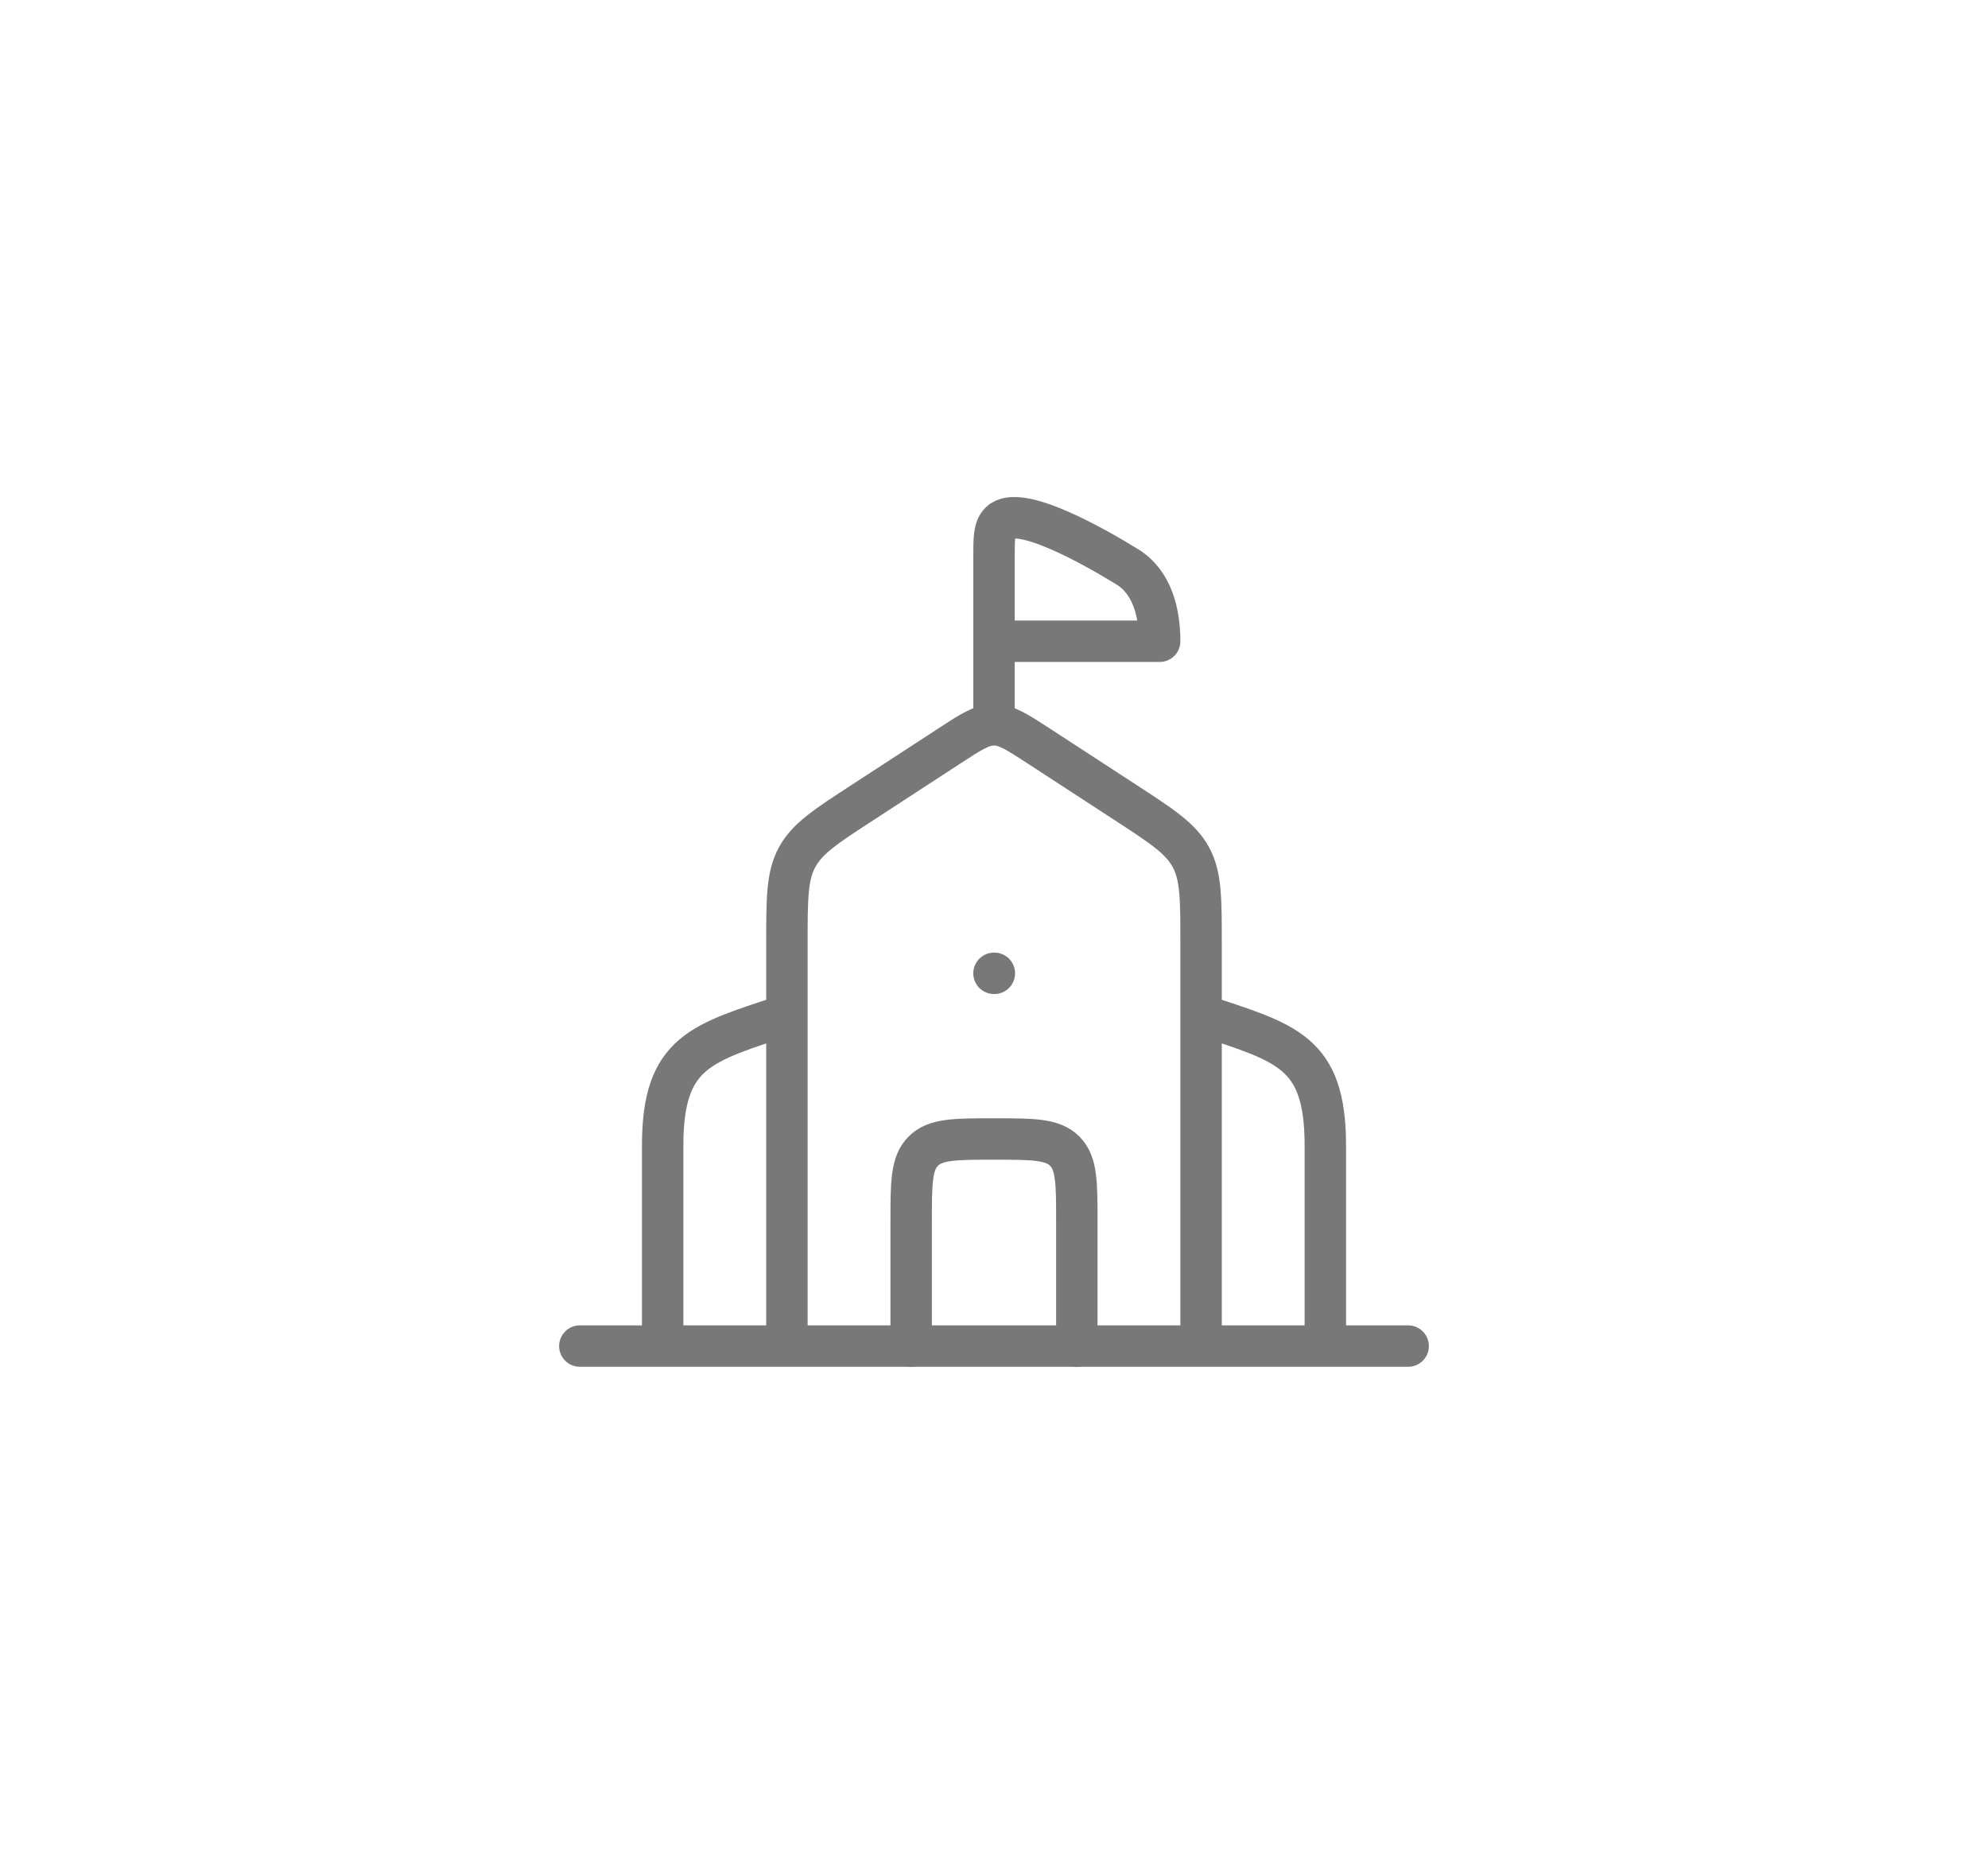
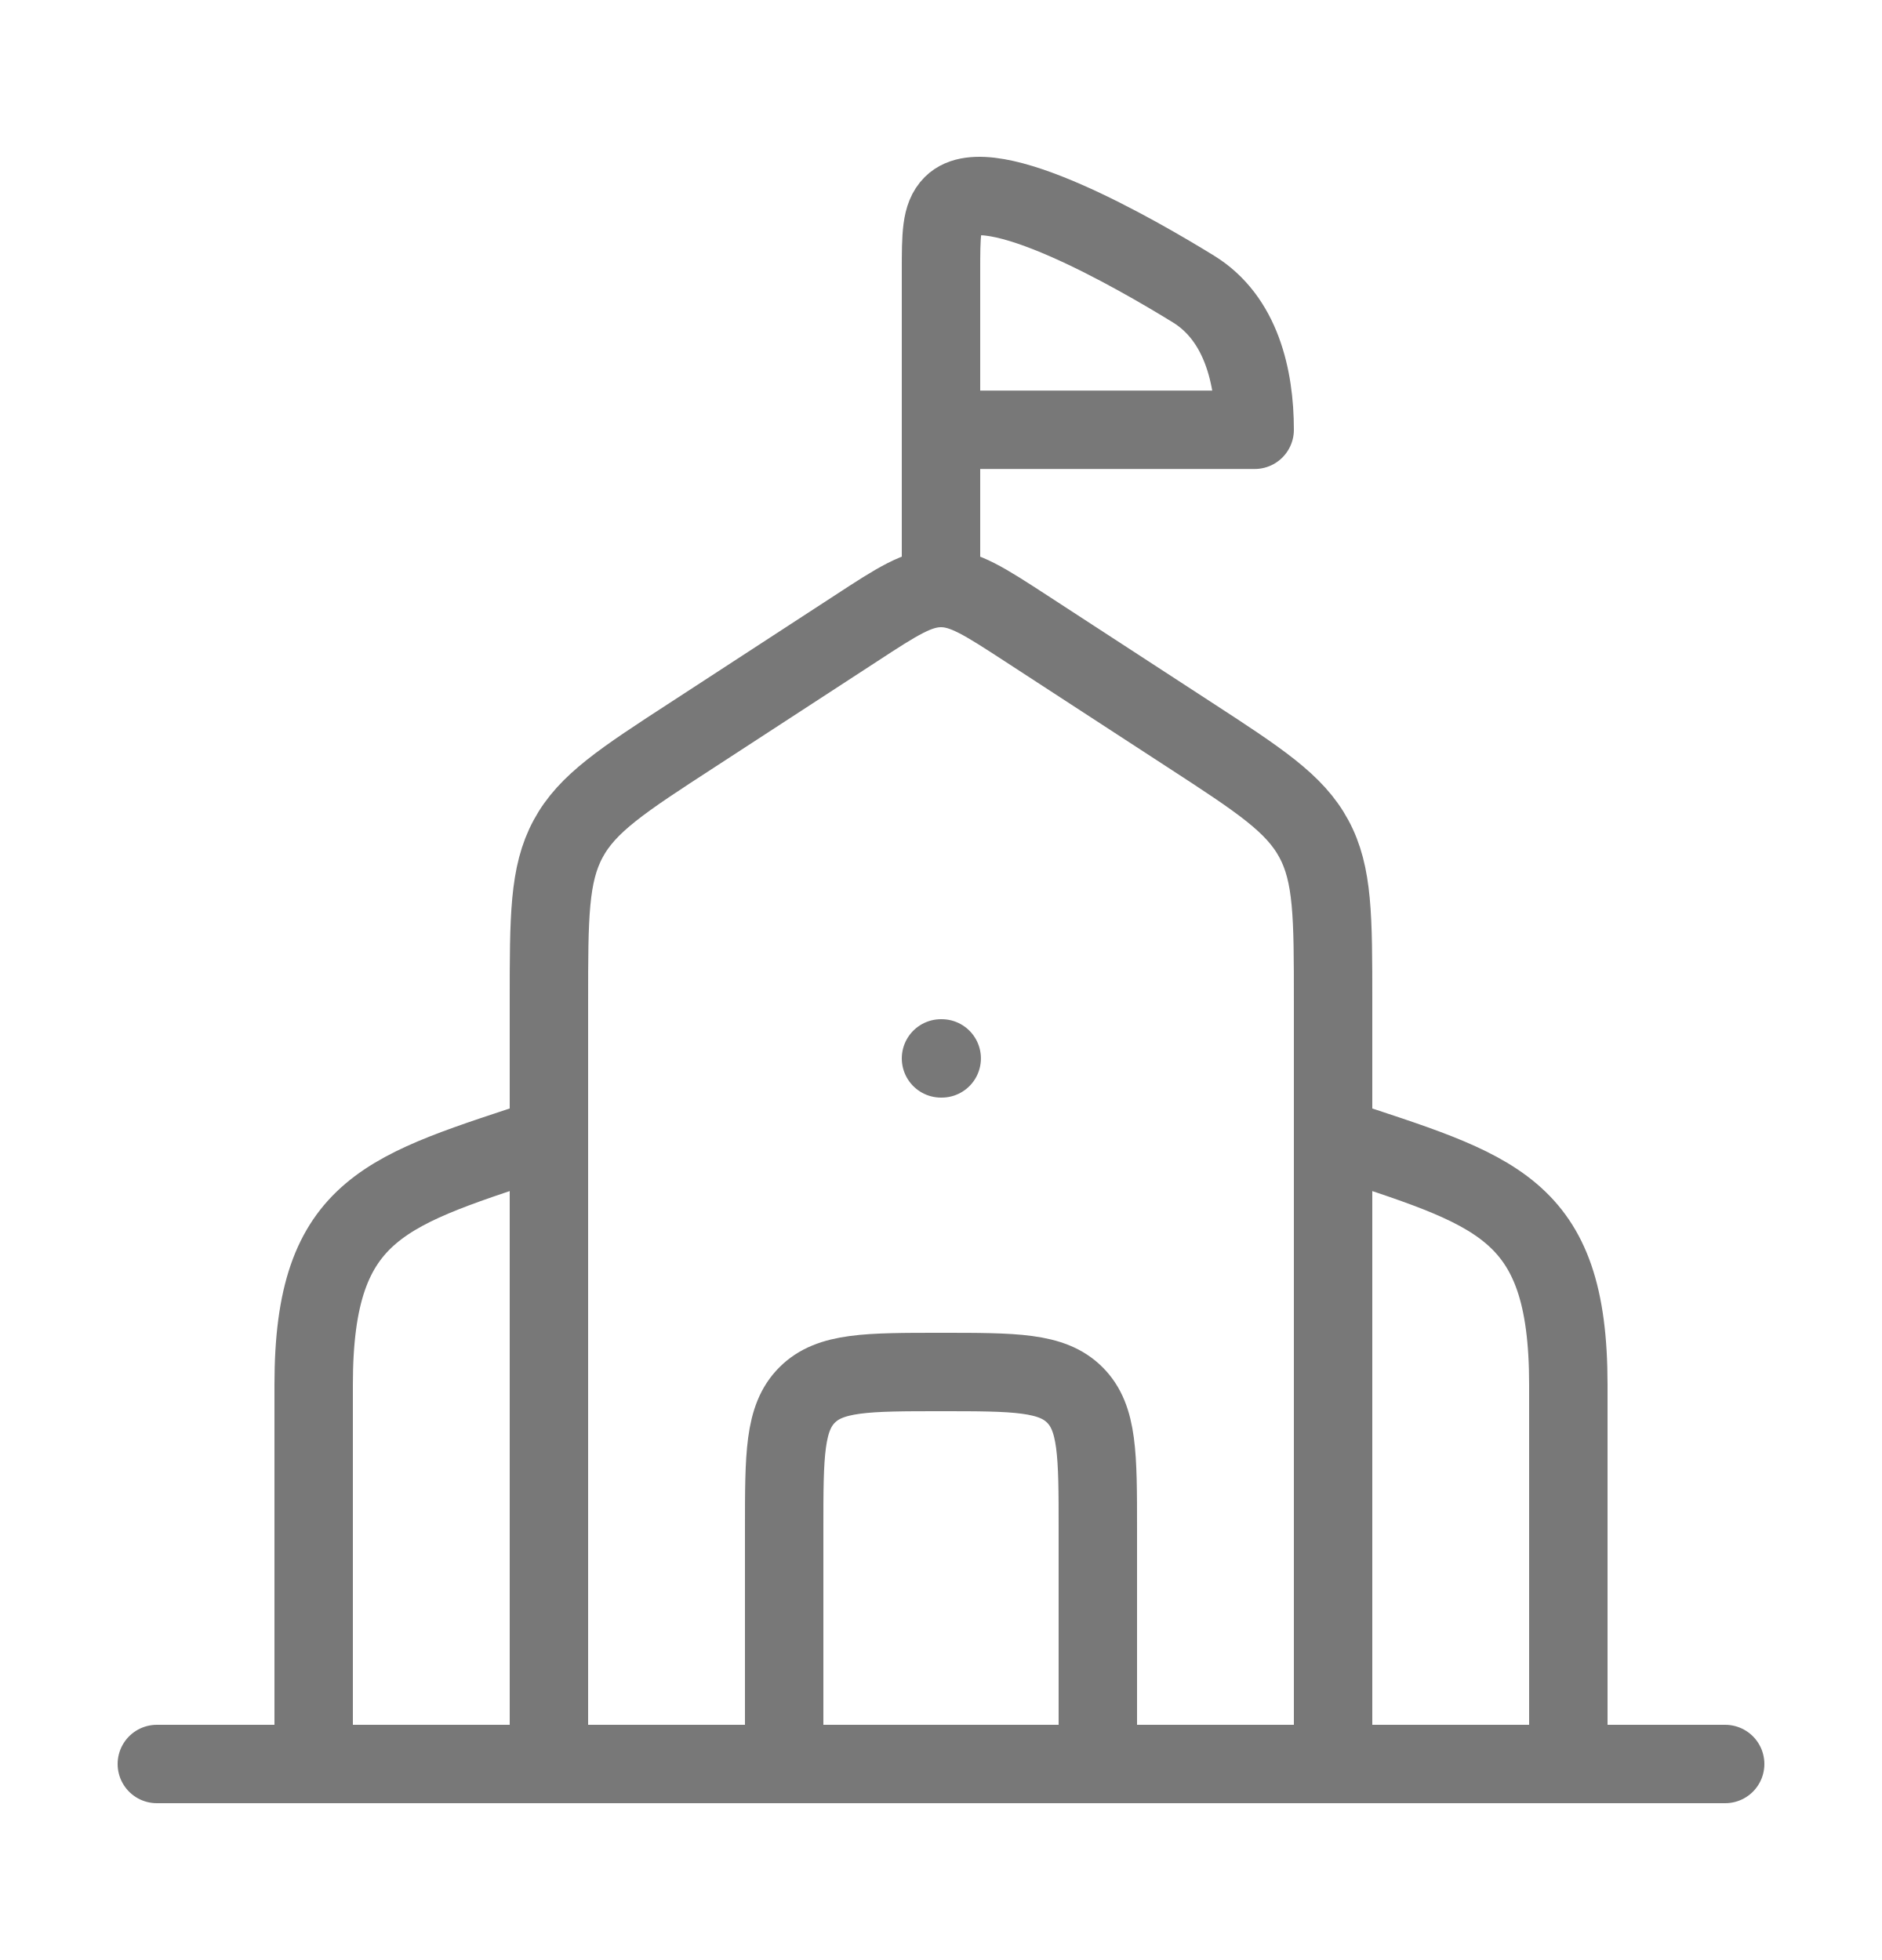
- <svg xmlns="http://www.w3.org/2000/svg" width="48" height="45" viewBox="0 0 48 45" fill="none">
-   <path d="M19 32.5V22.776C19 21.694 19 21.153 19.245 20.699C19.489 20.246 19.938 19.953 20.837 19.369L22.919 18.013C23.444 17.67 23.706 17.5 24 17.5M24 17.5C24.294 17.5 24.556 17.671 25.082 18.013L27.163 19.368C28.062 19.953 28.511 20.246 28.755 20.699C29 21.153 29 21.694 29 22.776V32.5M24 17.5V15.482M24 23.5H24.009M32 32.5V27.662C32 25.371 31.056 25.185 29 24.5M16 32.5V27.662C16 25.371 16.944 25.185 19 24.5M14 32.5H34M24 15.482V13.47C24 12.996 24 12.759 24.146 12.612C24.606 12.149 26.5 13.243 27.22 13.687C27.828 14.061 28 14.809 28 15.482H24Z" stroke="#787878" stroke-linecap="round" stroke-linejoin="round" />
-   <path d="M22 32.5V29.5C22 28.557 22 28.086 22.293 27.793C22.586 27.5 23.057 27.5 24 27.5C24.943 27.5 25.414 27.5 25.707 27.793C26 28.086 26 28.557 26 29.5V32.5" stroke="#787878" stroke-linecap="round" stroke-linejoin="round" />
+ <svg xmlns="http://www.w3.org/2000/svg" width="24" height="25" viewBox="0 0 24 25" fill="none">
+   <path d="M7 22.5V12.776C7 11.694 7 11.153 7.245 10.699C7.489 10.246 7.938 9.953 8.837 9.369L10.919 8.013C11.444 7.67 11.706 7.5 12 7.5M12 7.5C12.294 7.5 12.556 7.671 13.082 8.013L15.163 9.368C16.062 9.953 16.511 10.246 16.755 10.699C17 11.153 17 11.694 17 12.776V22.5M12 7.5V5.482M12 13.5H12.009M20 22.5V17.662C20 15.371 19.056 15.185 17 14.5M4 22.5V17.662C4 15.371 4.944 15.185 7 14.5M2 22.5H22M12 5.482V3.47C12 2.996 12 2.759 12.146 2.612C12.606 2.149 14.5 3.243 15.22 3.687C15.828 4.061 16 4.809 16 5.482H12Z" stroke="#787878" stroke-linecap="round" stroke-linejoin="round" />
+   <path d="M10 22.5V19.5C10 18.557 10 18.086 10.293 17.793C10.586 17.5 11.057 17.5 12 17.5C12.943 17.5 13.414 17.5 13.707 17.793C14 18.086 14 18.557 14 19.5V22.5" stroke="#787878" stroke-linecap="round" stroke-linejoin="round" />
</svg>
